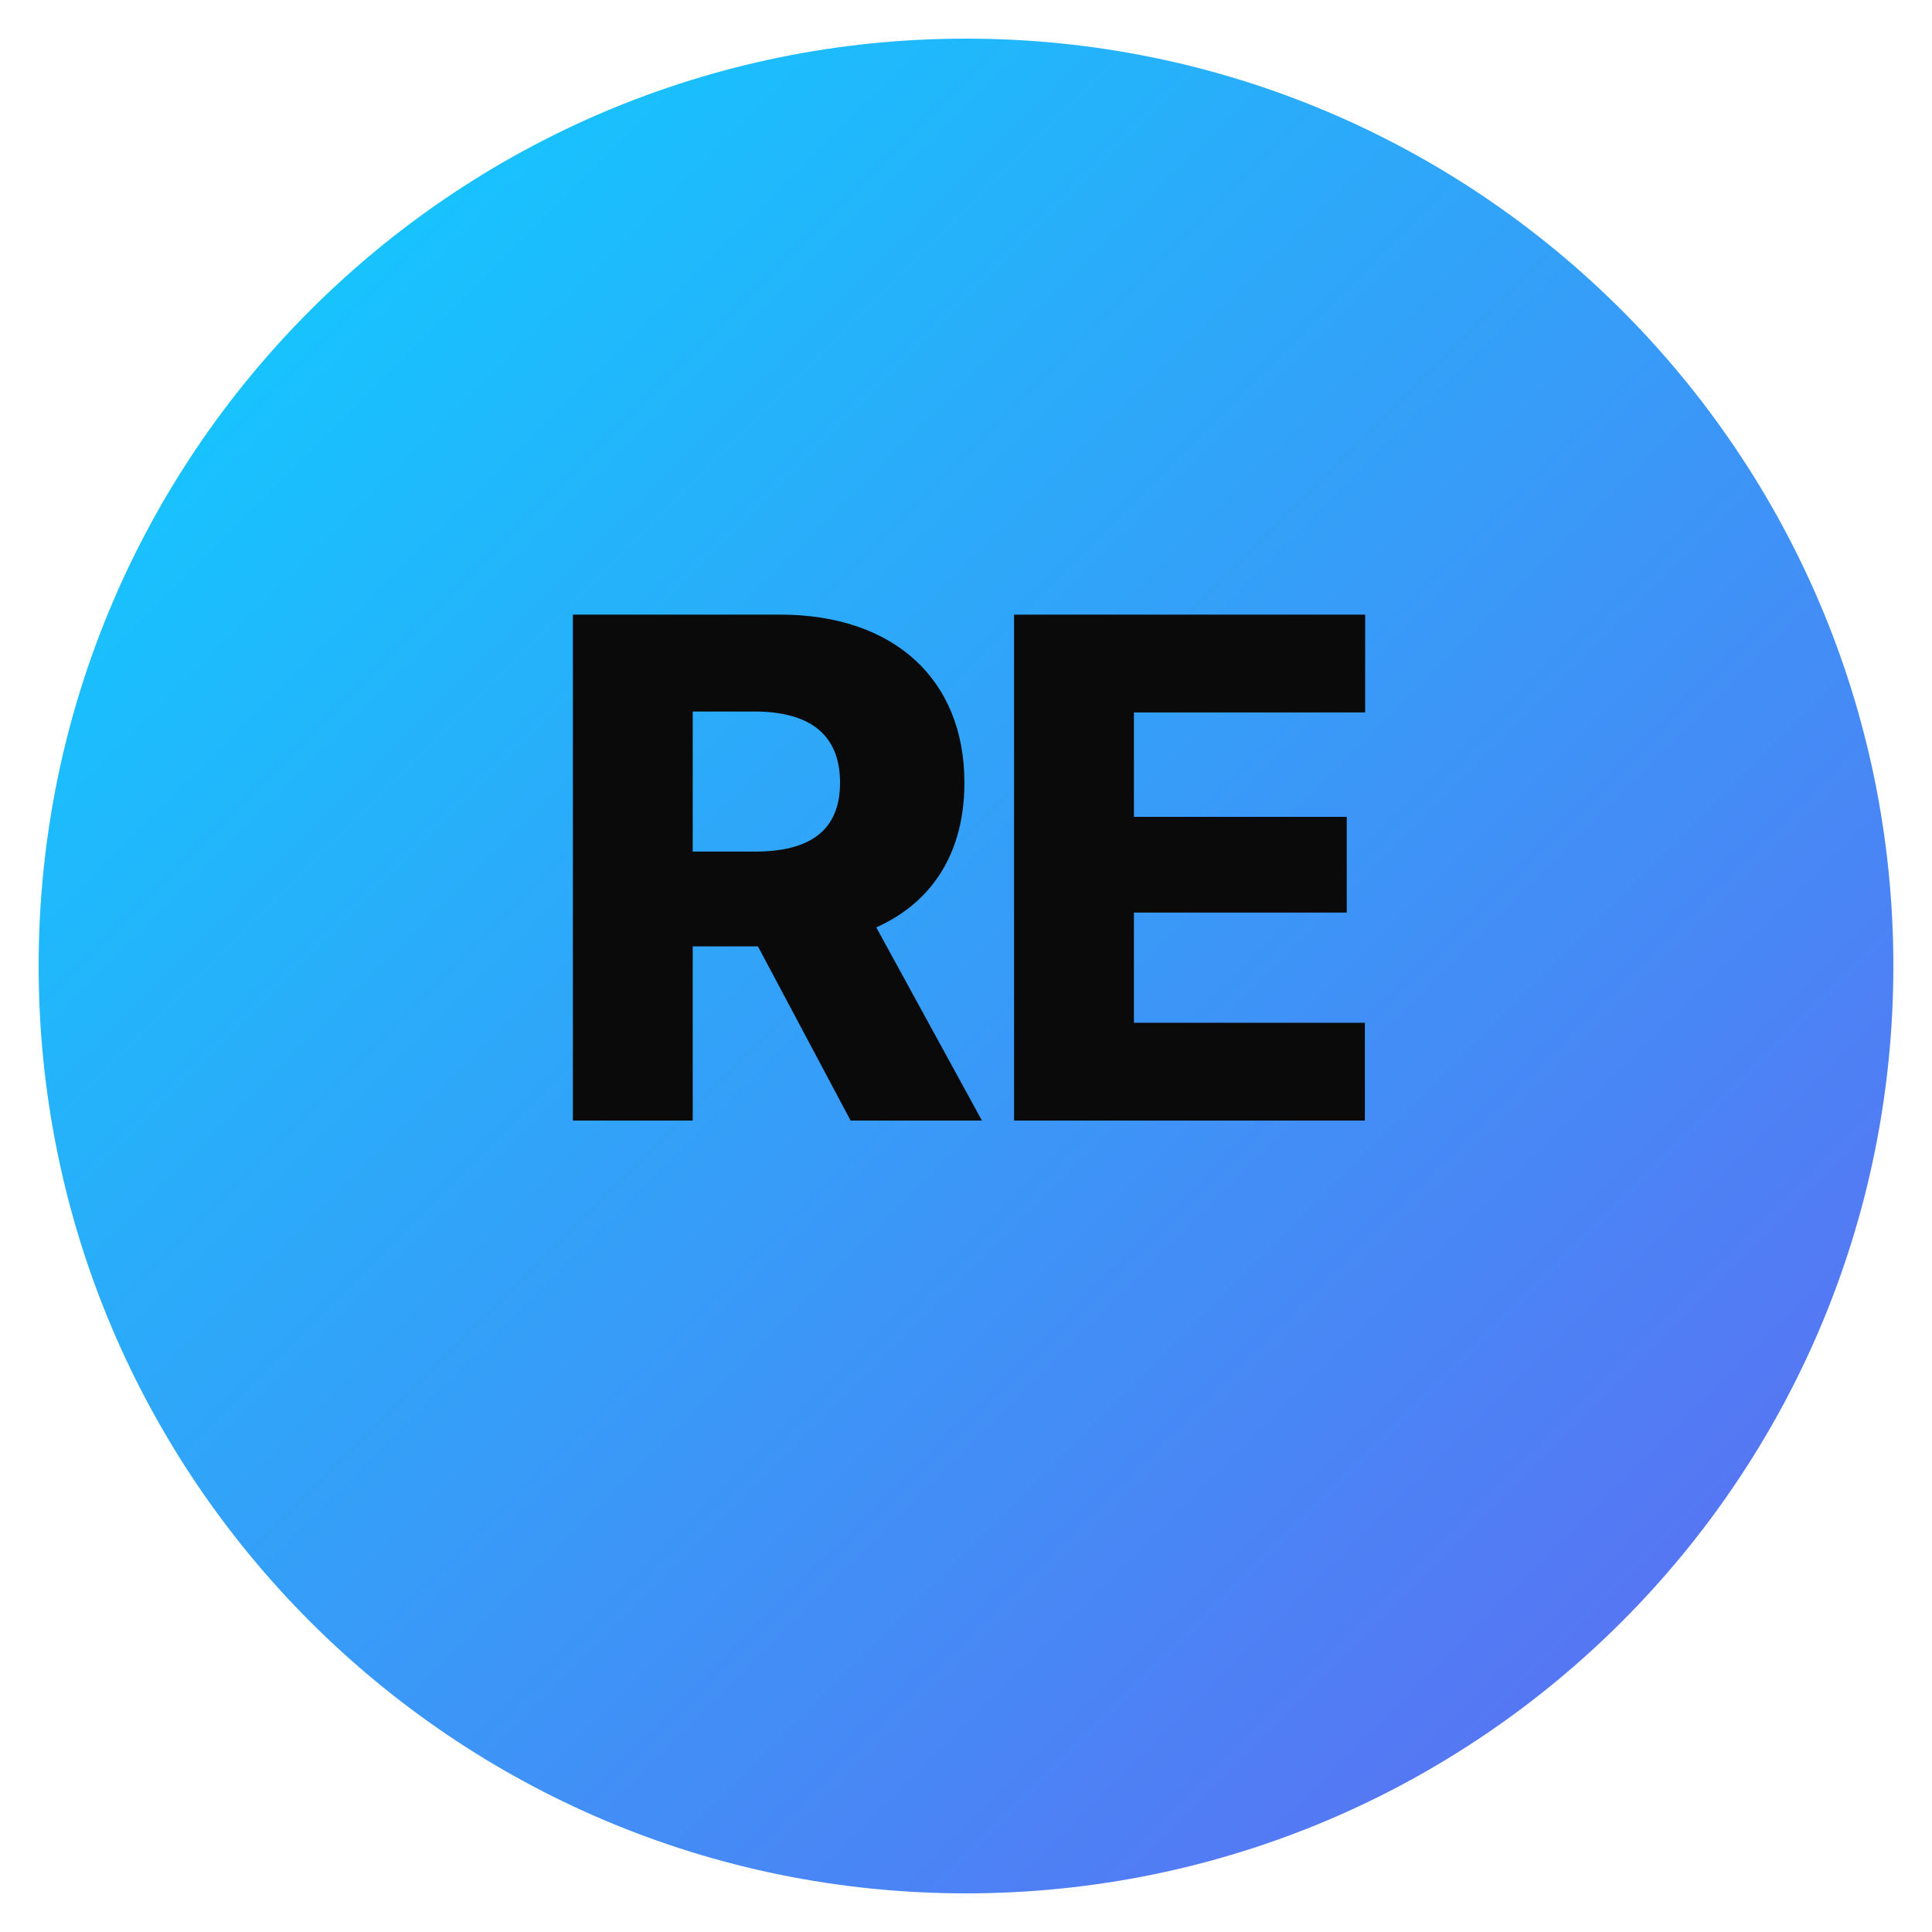
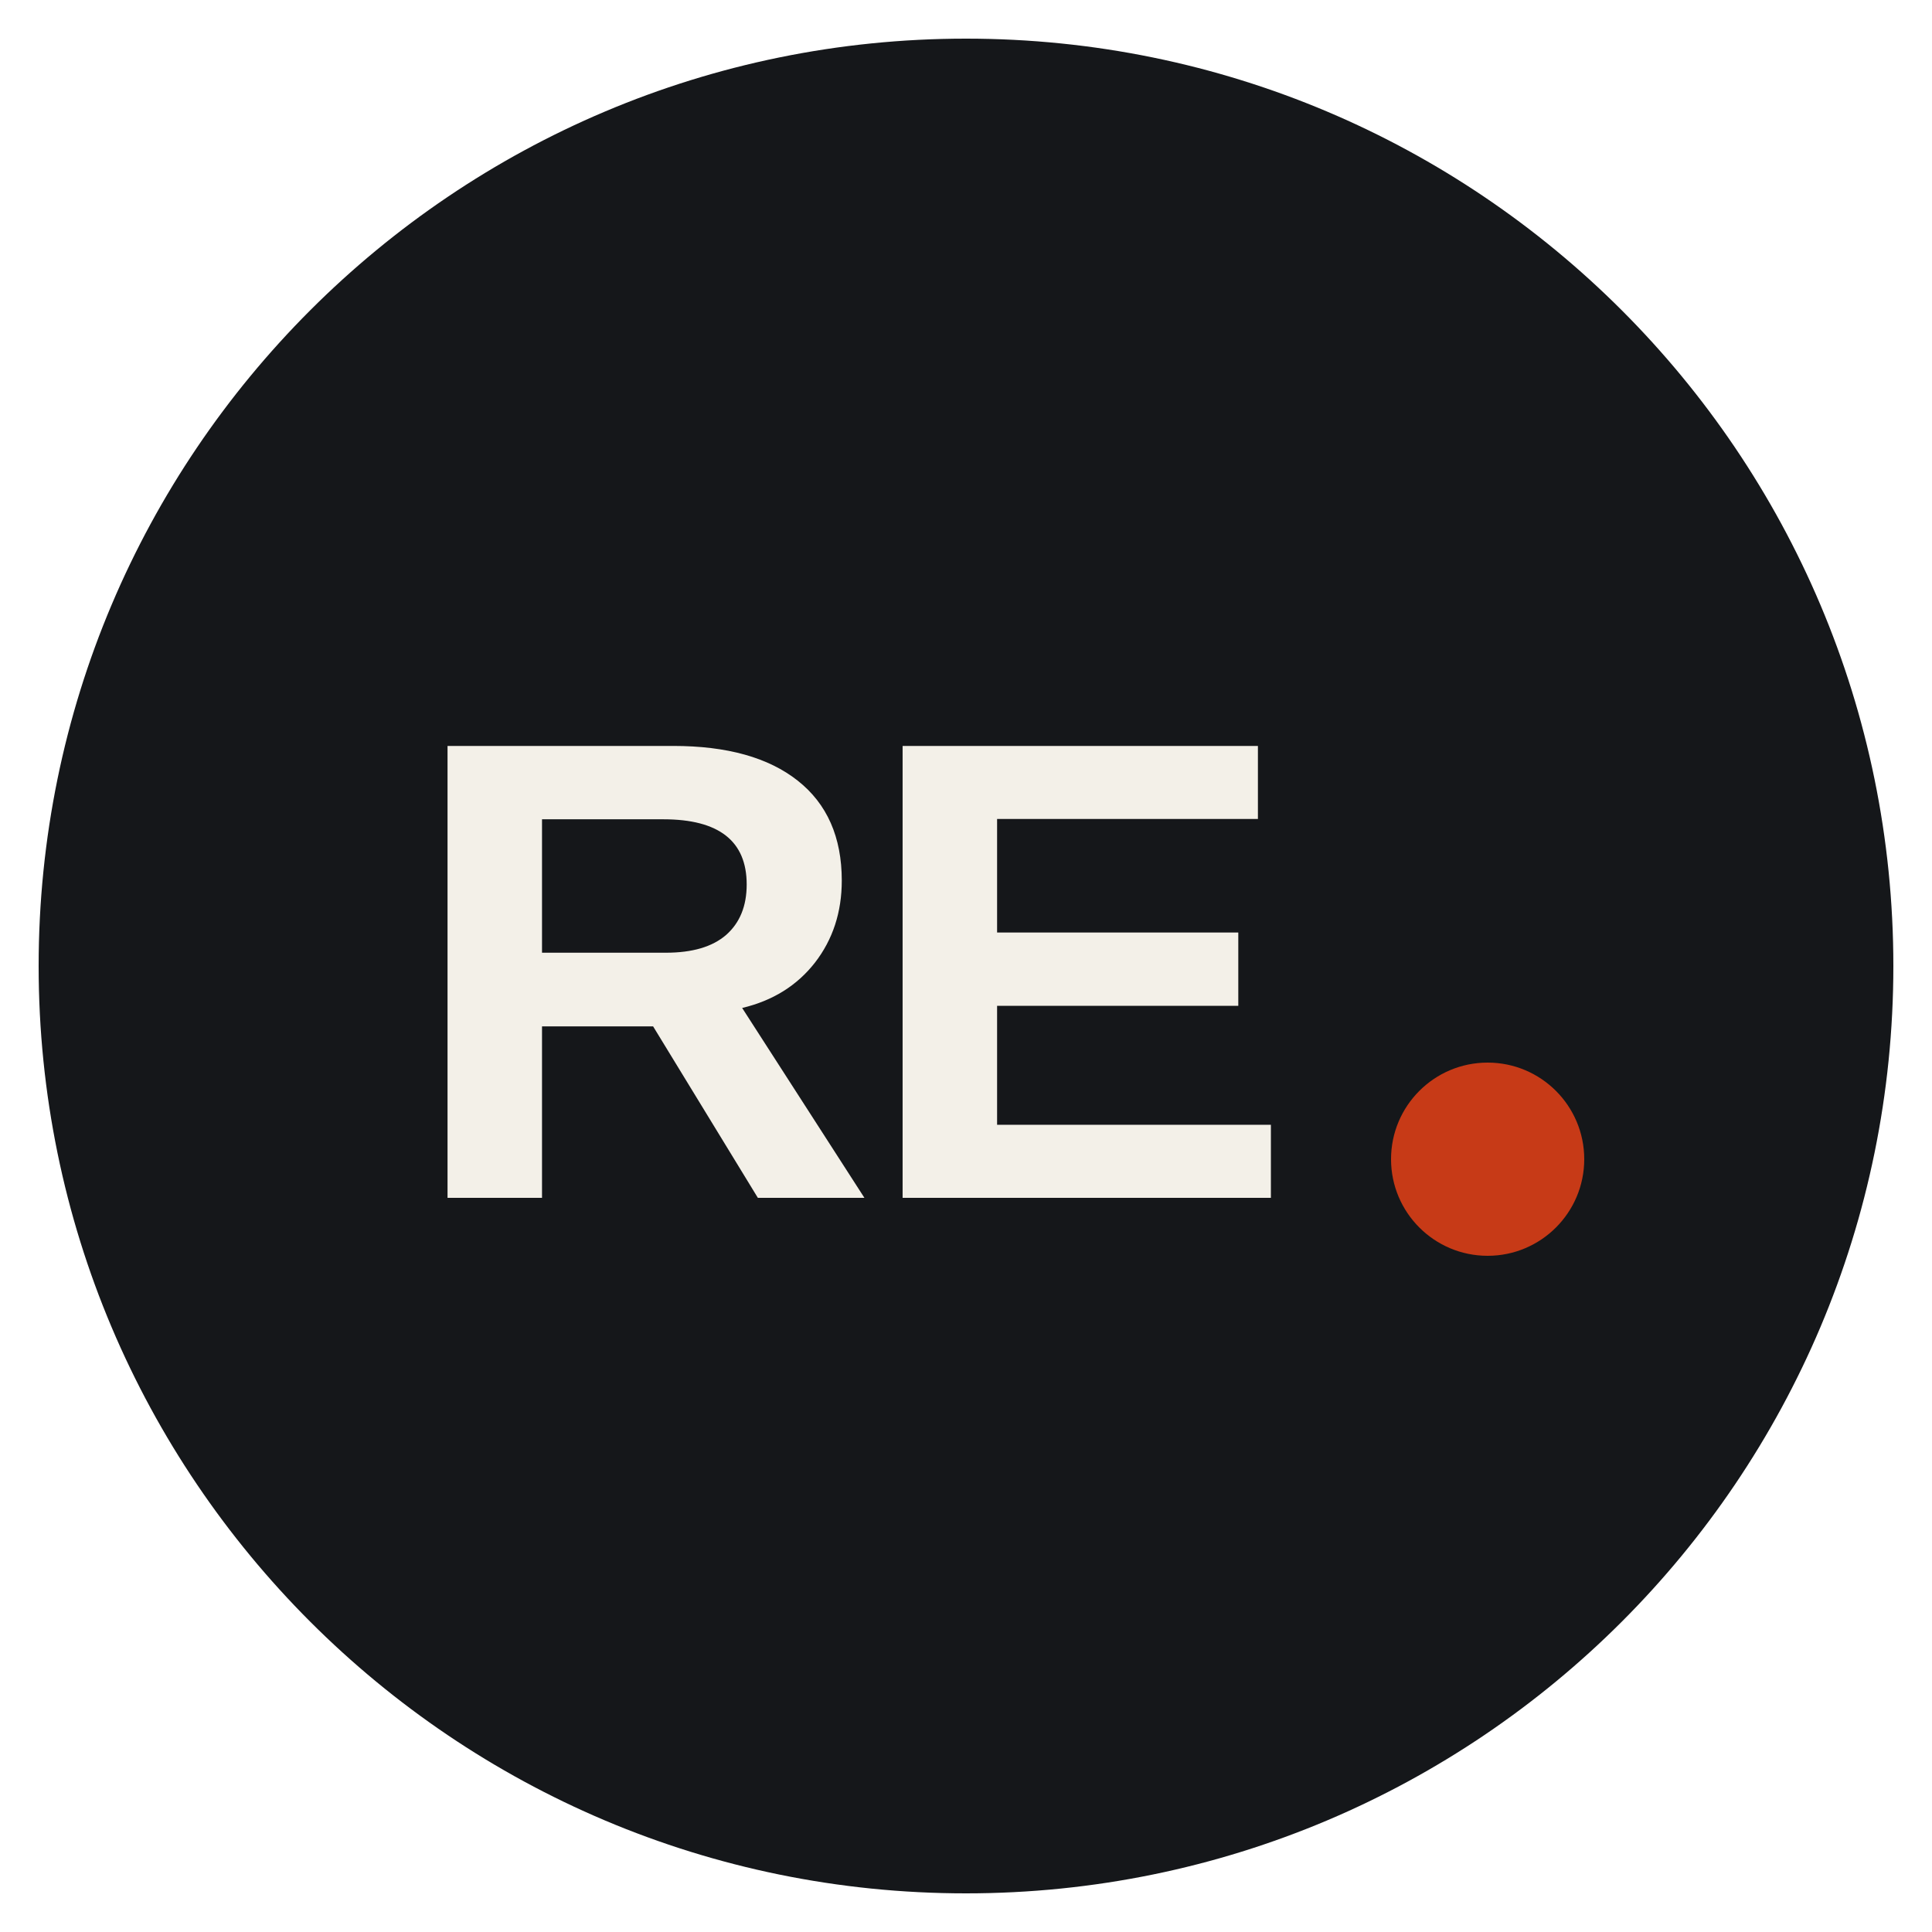
<svg xmlns="http://www.w3.org/2000/svg" viewBox="0 0 100 100">
-   <defs>
-     <linearGradient id="g" x1="0" y1="0" x2="1" y2="1">
-       <stop offset="0%" stop-color="#0ad3ff" />
-       <stop offset="100%" stop-color="#6366f1" />
-     </linearGradient>
-   </defs>
-   <circle cx="50" cy="50" r="48" fill="url(#g)" />
-   <text x="50" y="58" text-anchor="middle" font-family="system-ui,-apple-system,sans-serif" font-size="36" font-weight="800" fill="#0a0a0a" letter-spacing="-1">RE</text>
+   <circle cx="50" cy="50" r="48" fill="#15171A" />
+   <text x="44" y="62" text-anchor="middle" font-family="Arial,Helvetica,sans-serif" font-size="34" font-weight="700" fill="#F3F0E8" letter-spacing="-1">RE</text>
+   <circle cx="77" cy="60" r="5" fill="#C73A17" />
</svg>
